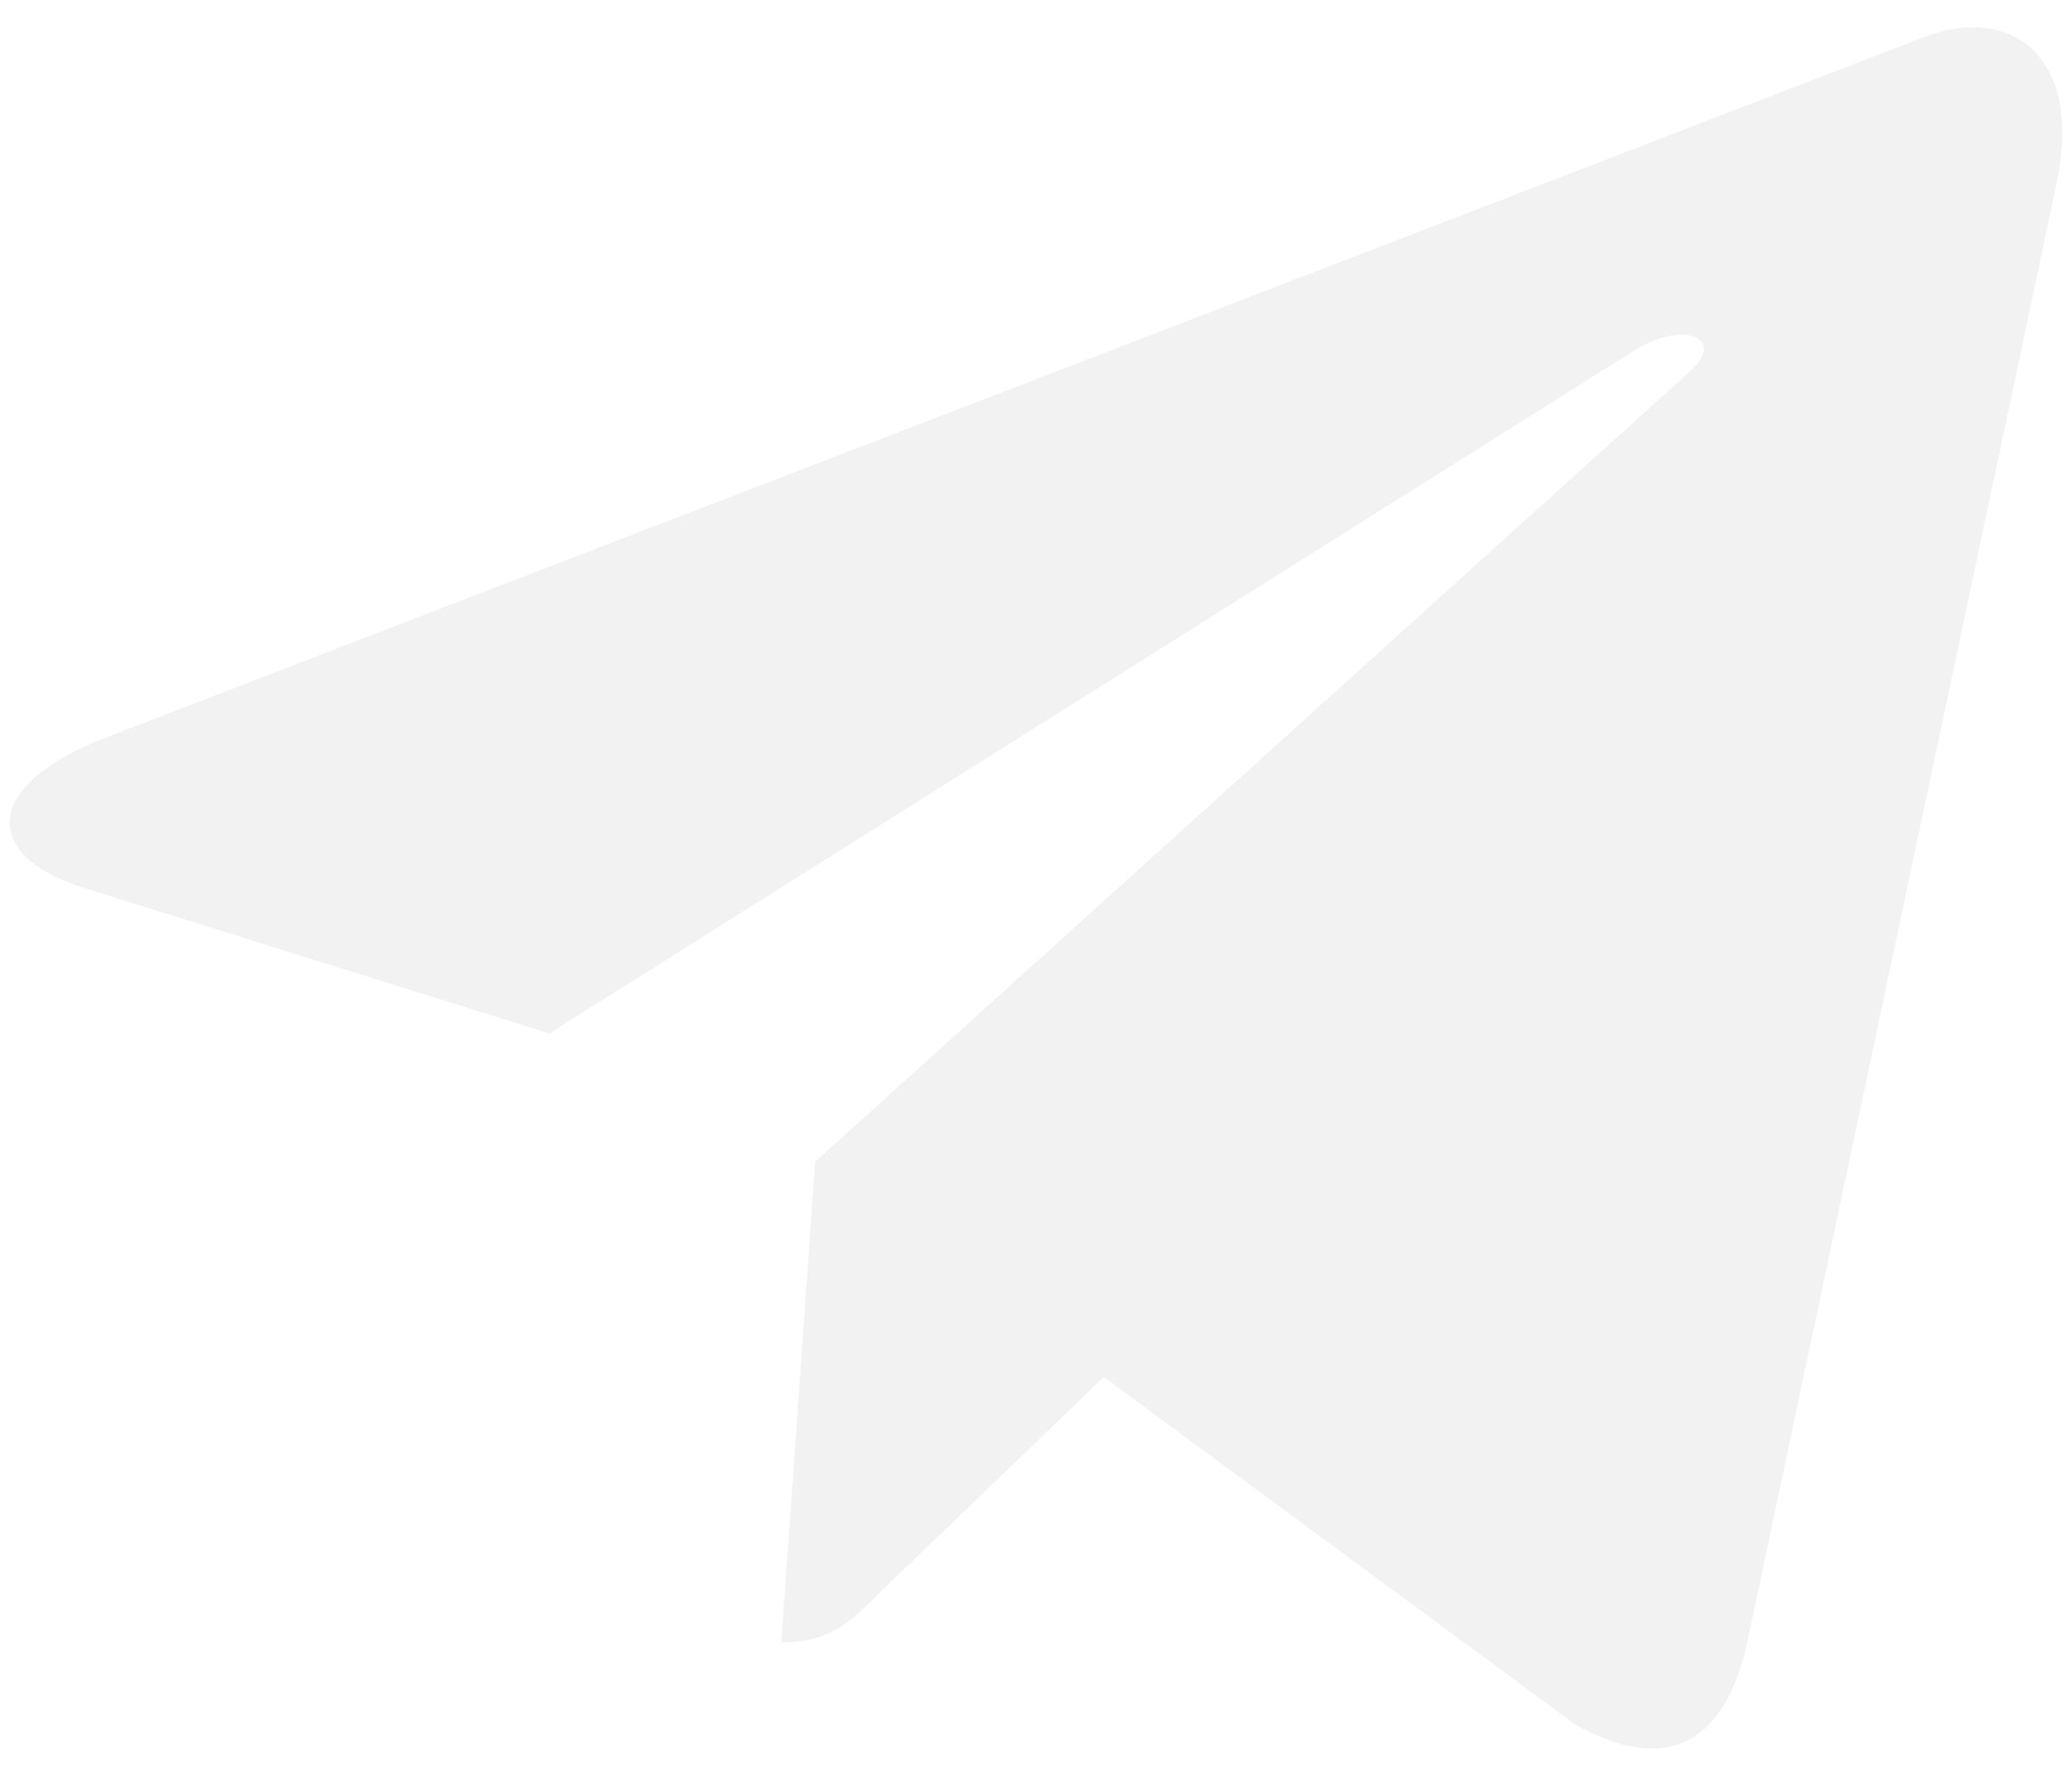
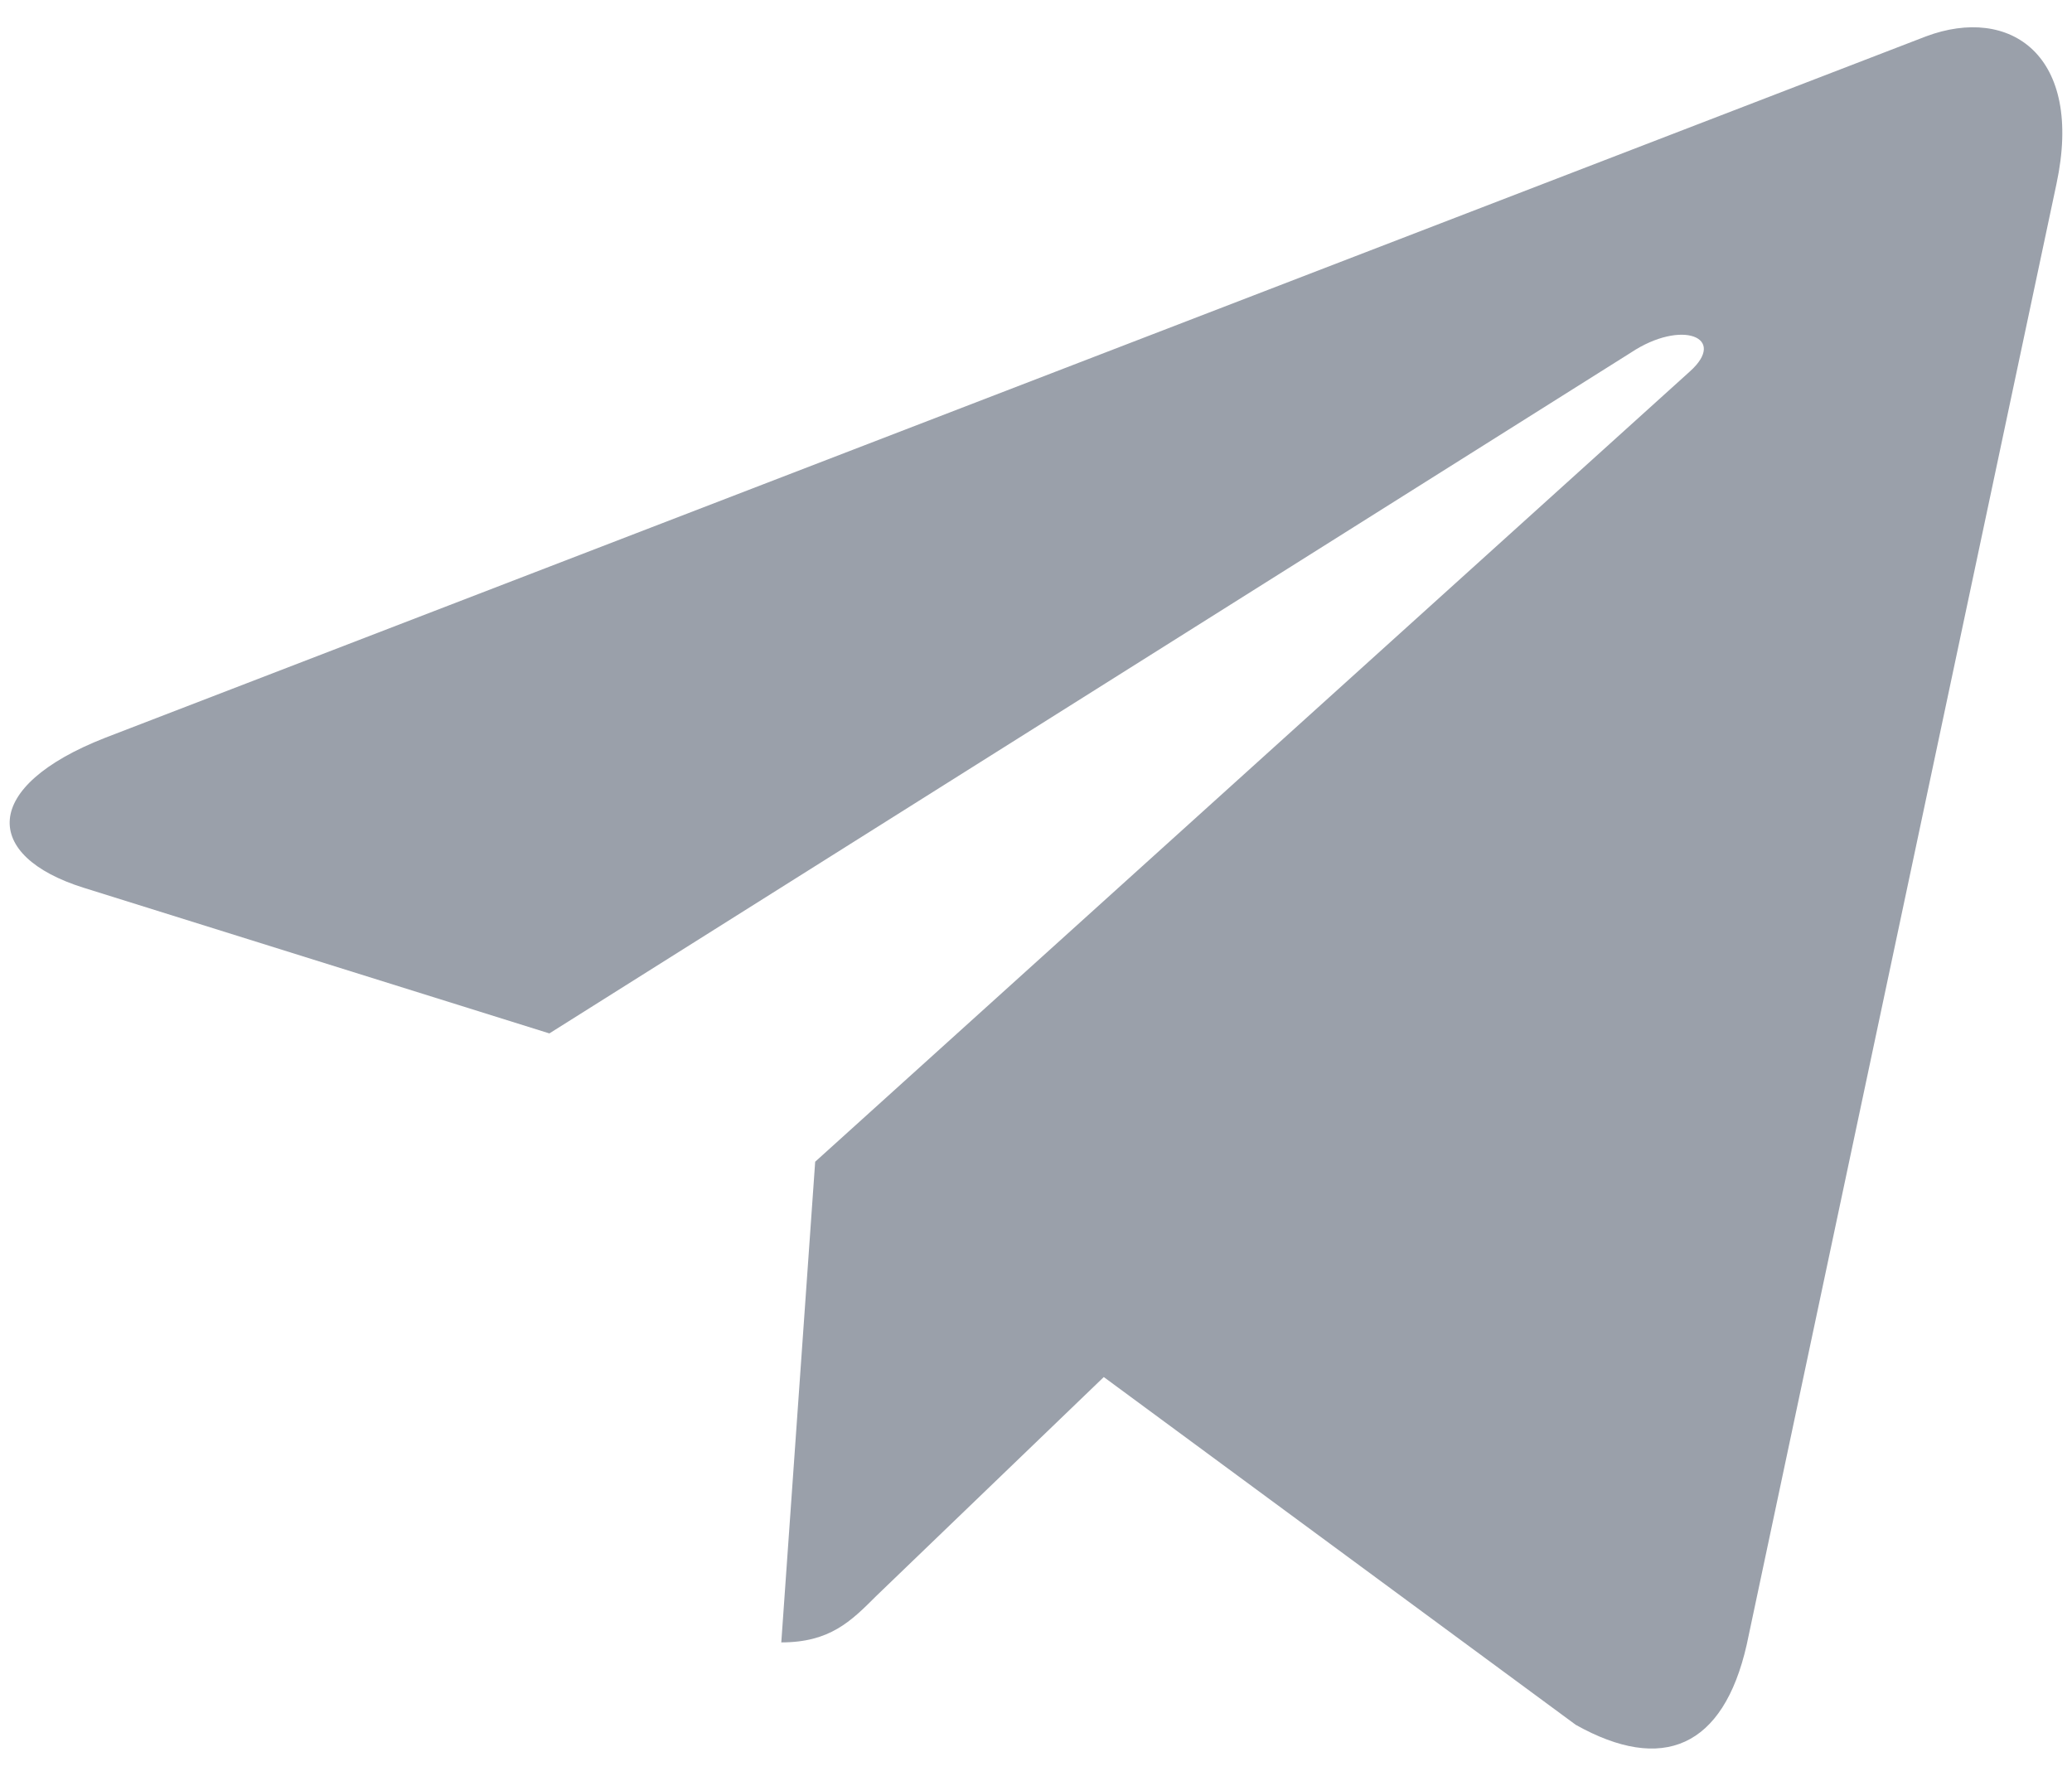
<svg xmlns="http://www.w3.org/2000/svg" width="14" height="12" viewBox="0 0 14 12" fill="none">
-   <path id="Vector" d="M13.895 1.243L11.802 11.114C11.644 11.81 11.232 11.983 10.647 11.655L7.458 9.305L5.92 10.785C5.749 10.956 5.607 11.098 5.279 11.098L5.508 7.85L11.418 2.51C11.675 2.28 11.363 2.154 11.019 2.383L3.712 6.983L0.566 5.999C-0.118 5.785 -0.13 5.315 0.709 4.986L13.013 0.246C13.582 0.033 14.081 0.373 13.895 1.243Z" fill="#F2F2F2" />
+   <path id="Vector" d="M13.895 1.243L11.802 11.114C11.644 11.81 11.232 11.983 10.647 11.655L7.458 9.305L5.92 10.785C5.749 10.956 5.607 11.098 5.279 11.098L5.508 7.85L11.418 2.51C11.675 2.28 11.363 2.154 11.019 2.383L3.712 6.983L0.566 5.999C-0.118 5.785 -0.13 5.315 0.709 4.986L13.013 0.246C13.582 0.033 14.081 0.373 13.895 1.243Z" fill="#9AA0AA" />
</svg>
